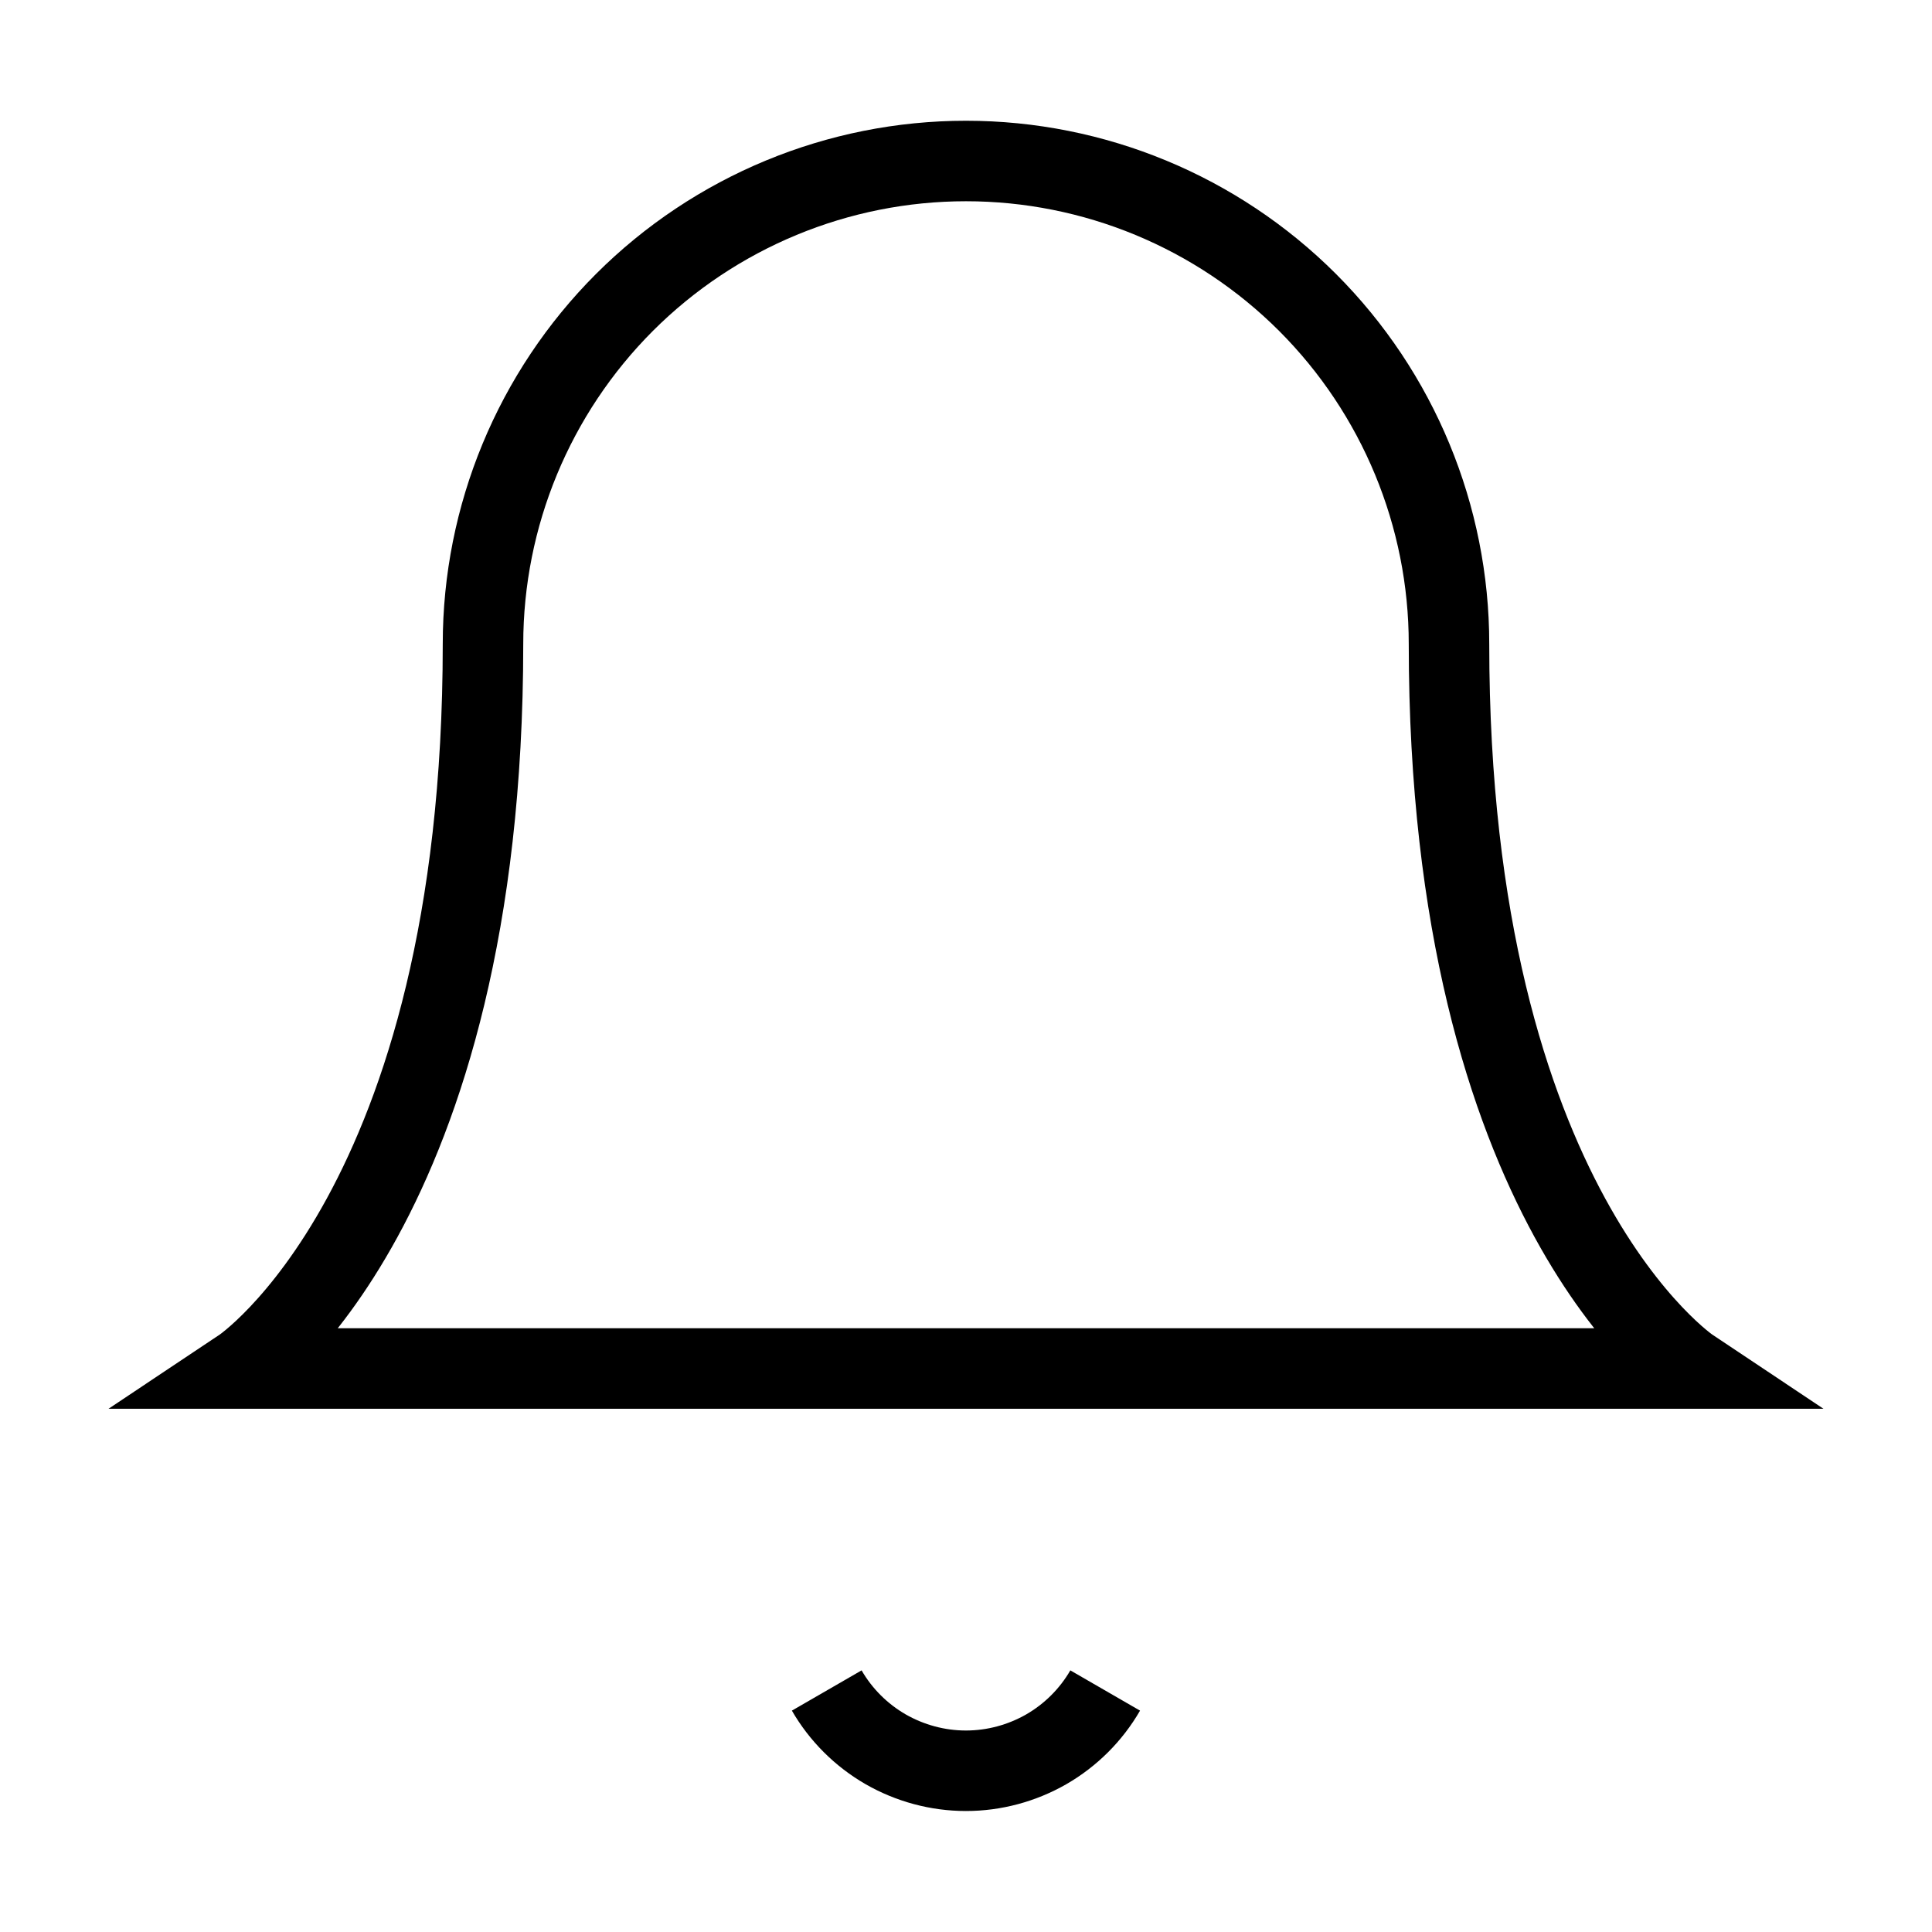
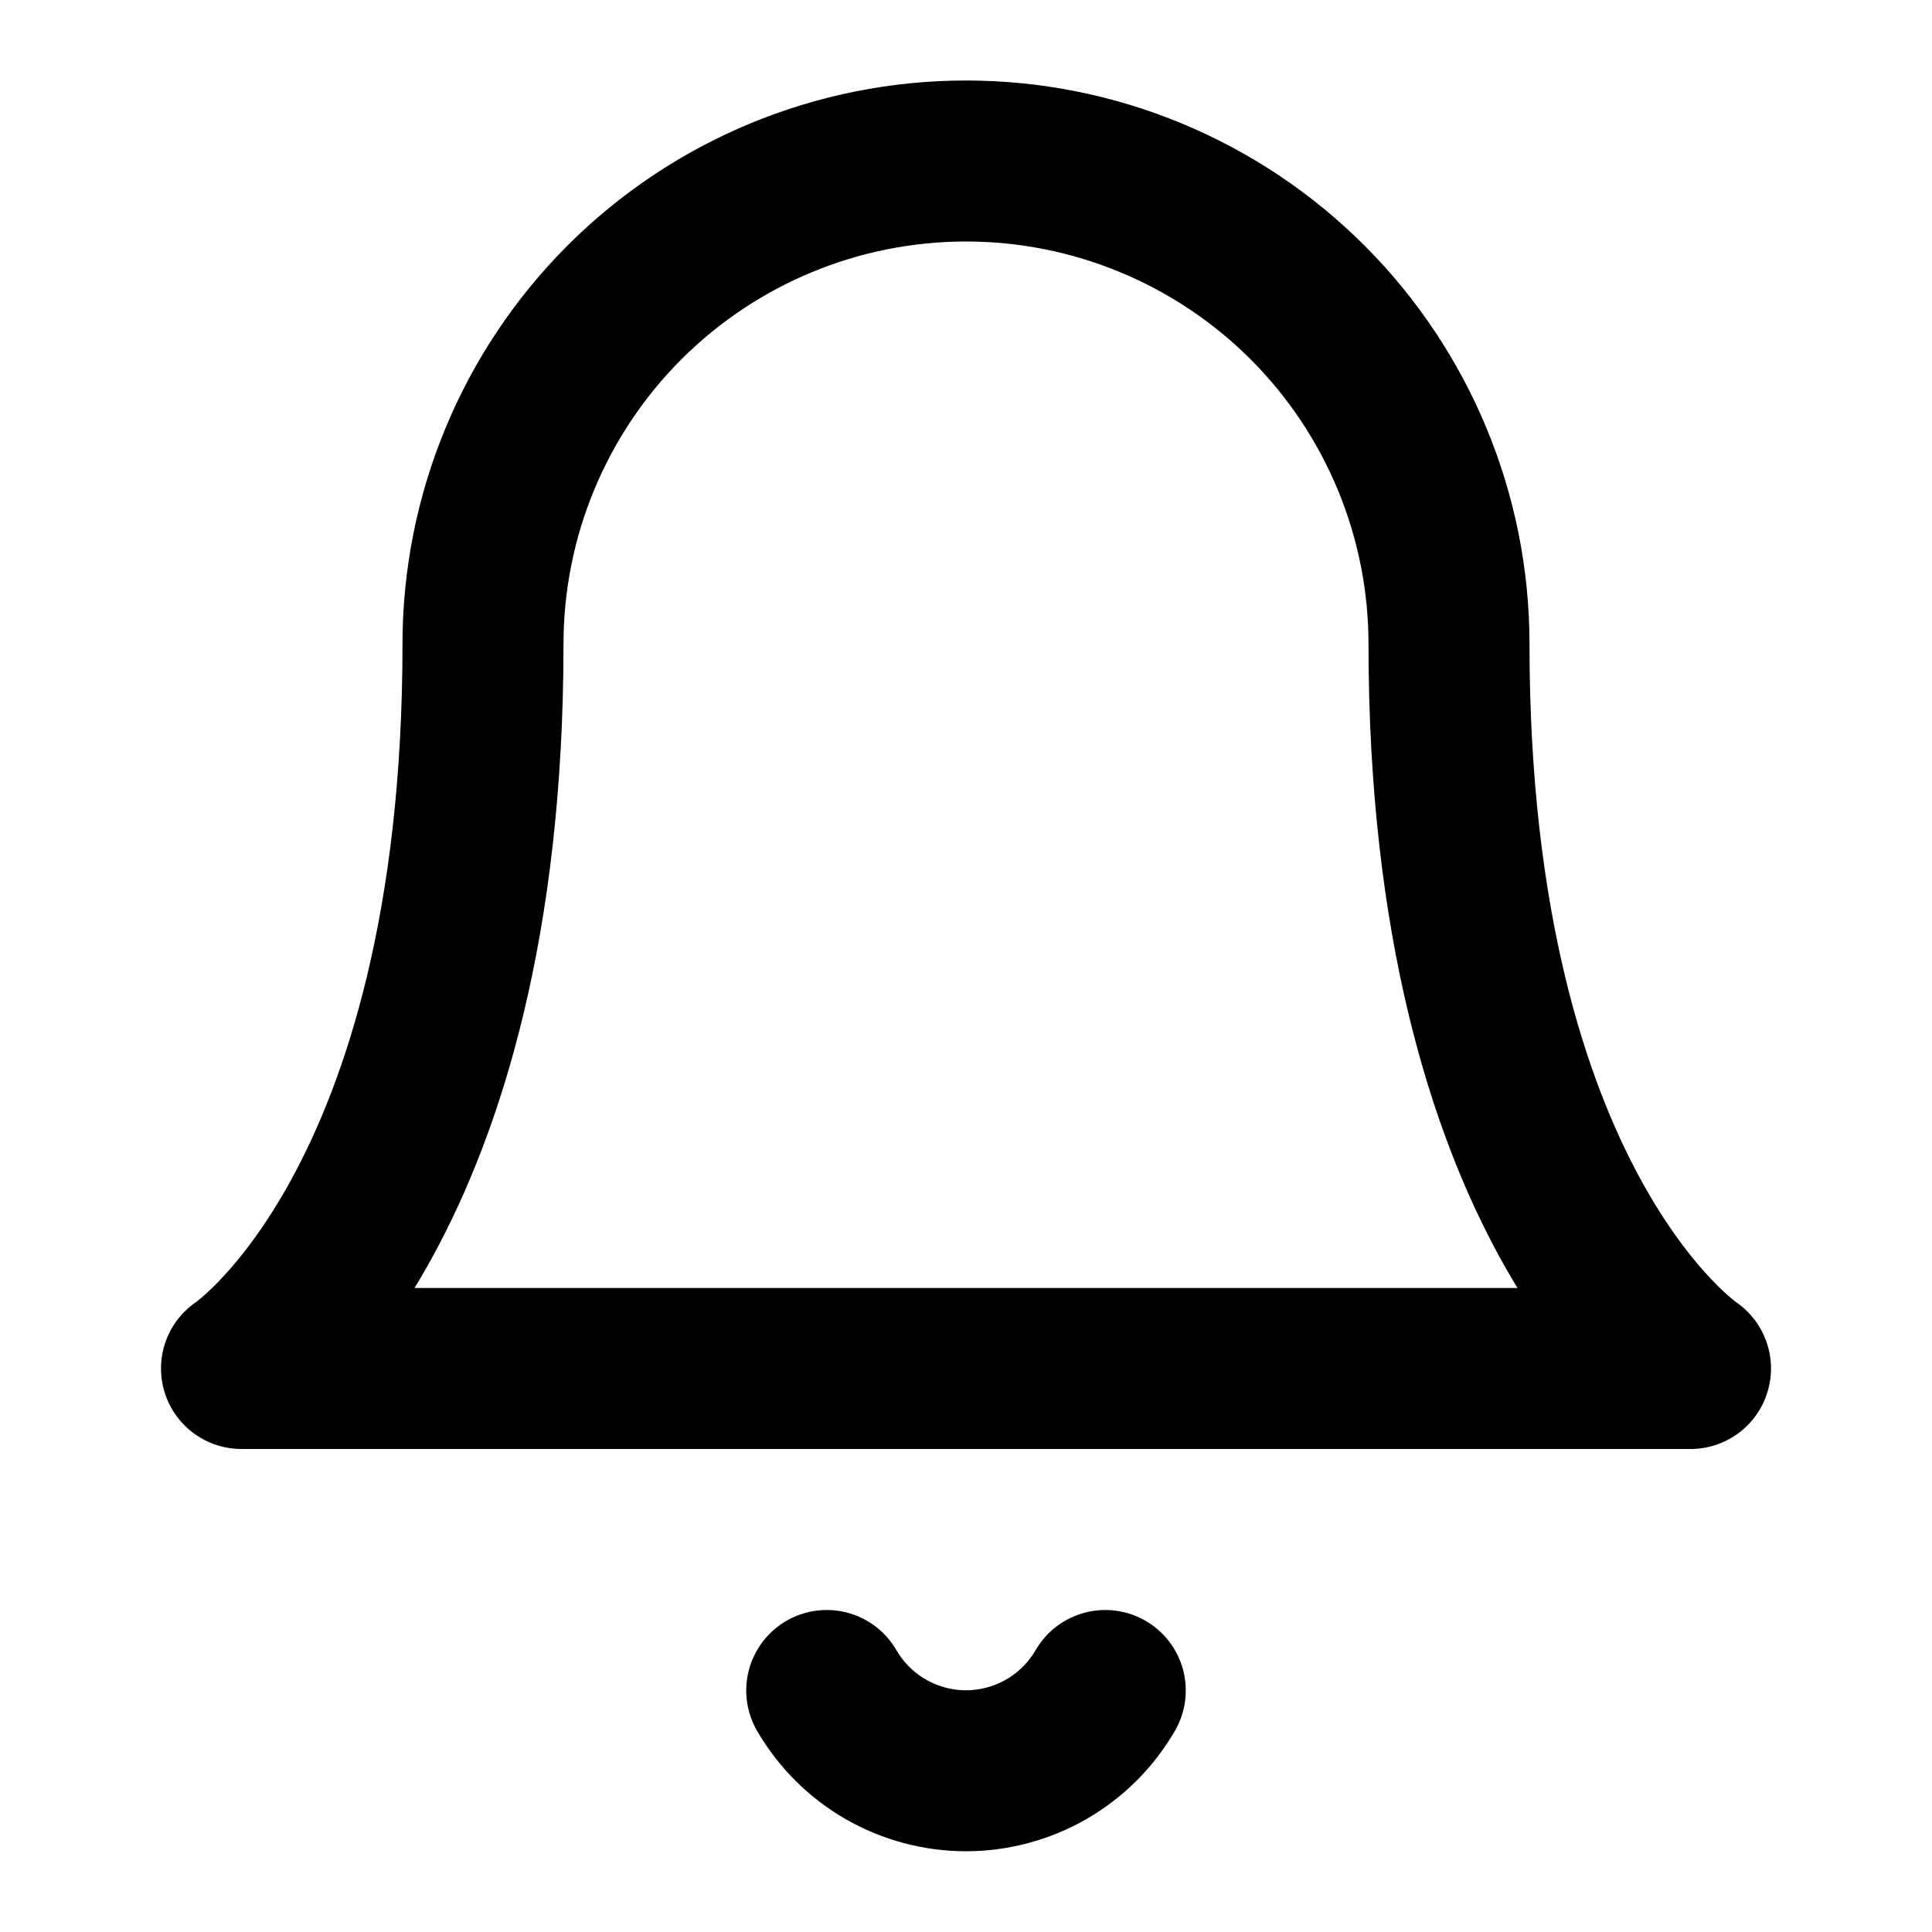
<svg xmlns="http://www.w3.org/2000/svg" width="24" height="24" viewBox="0 0 24 24" fill="none">
-   <path d="M18 8C18 6.409 17.368 4.883 16.243 3.757C15.117 2.632 13.591 2 12 2C10.409 2 8.883 2.632 7.757 3.757C6.632 4.883 6 6.409 6 8C6 15 3 17 3 17H21C21 17 18 15 18 8Z" stroke="currentColor" />
-   <path d="M13.729 21C13.554 21.303 13.301 21.555 12.998 21.73C12.694 21.904 12.35 21.997 11.999 21.997C11.649 21.997 11.305 21.904 11.001 21.73C10.698 21.555 10.445 21.303 10.27 21" stroke="currentColor" />
+   <path d="M18 8C18 6.409 17.368 4.883 16.243 3.757C15.117 2.632 13.591 2 12 2C10.409 2 8.883 2.632 7.757 3.757C6.632 4.883 6 6.409 6 8C6 15 3 17 3 17H21C21 17 18 15 18 8Z" stroke="currentColor" stroke-linecap="round" stroke-linejoin="round" stroke-width="2" />
+   <path d="M13.73 21C13.554 21.303 13.302 21.555 12.998 21.73C12.695 21.904 12.35 21.997 12 21.997C11.65 21.997 11.305 21.904 11.002 21.73C10.698 21.555 10.446 21.303 10.27 21" stroke="currentColor" stroke-linecap="round" stroke-linejoin="round" stroke-width="2" />
</svg>
